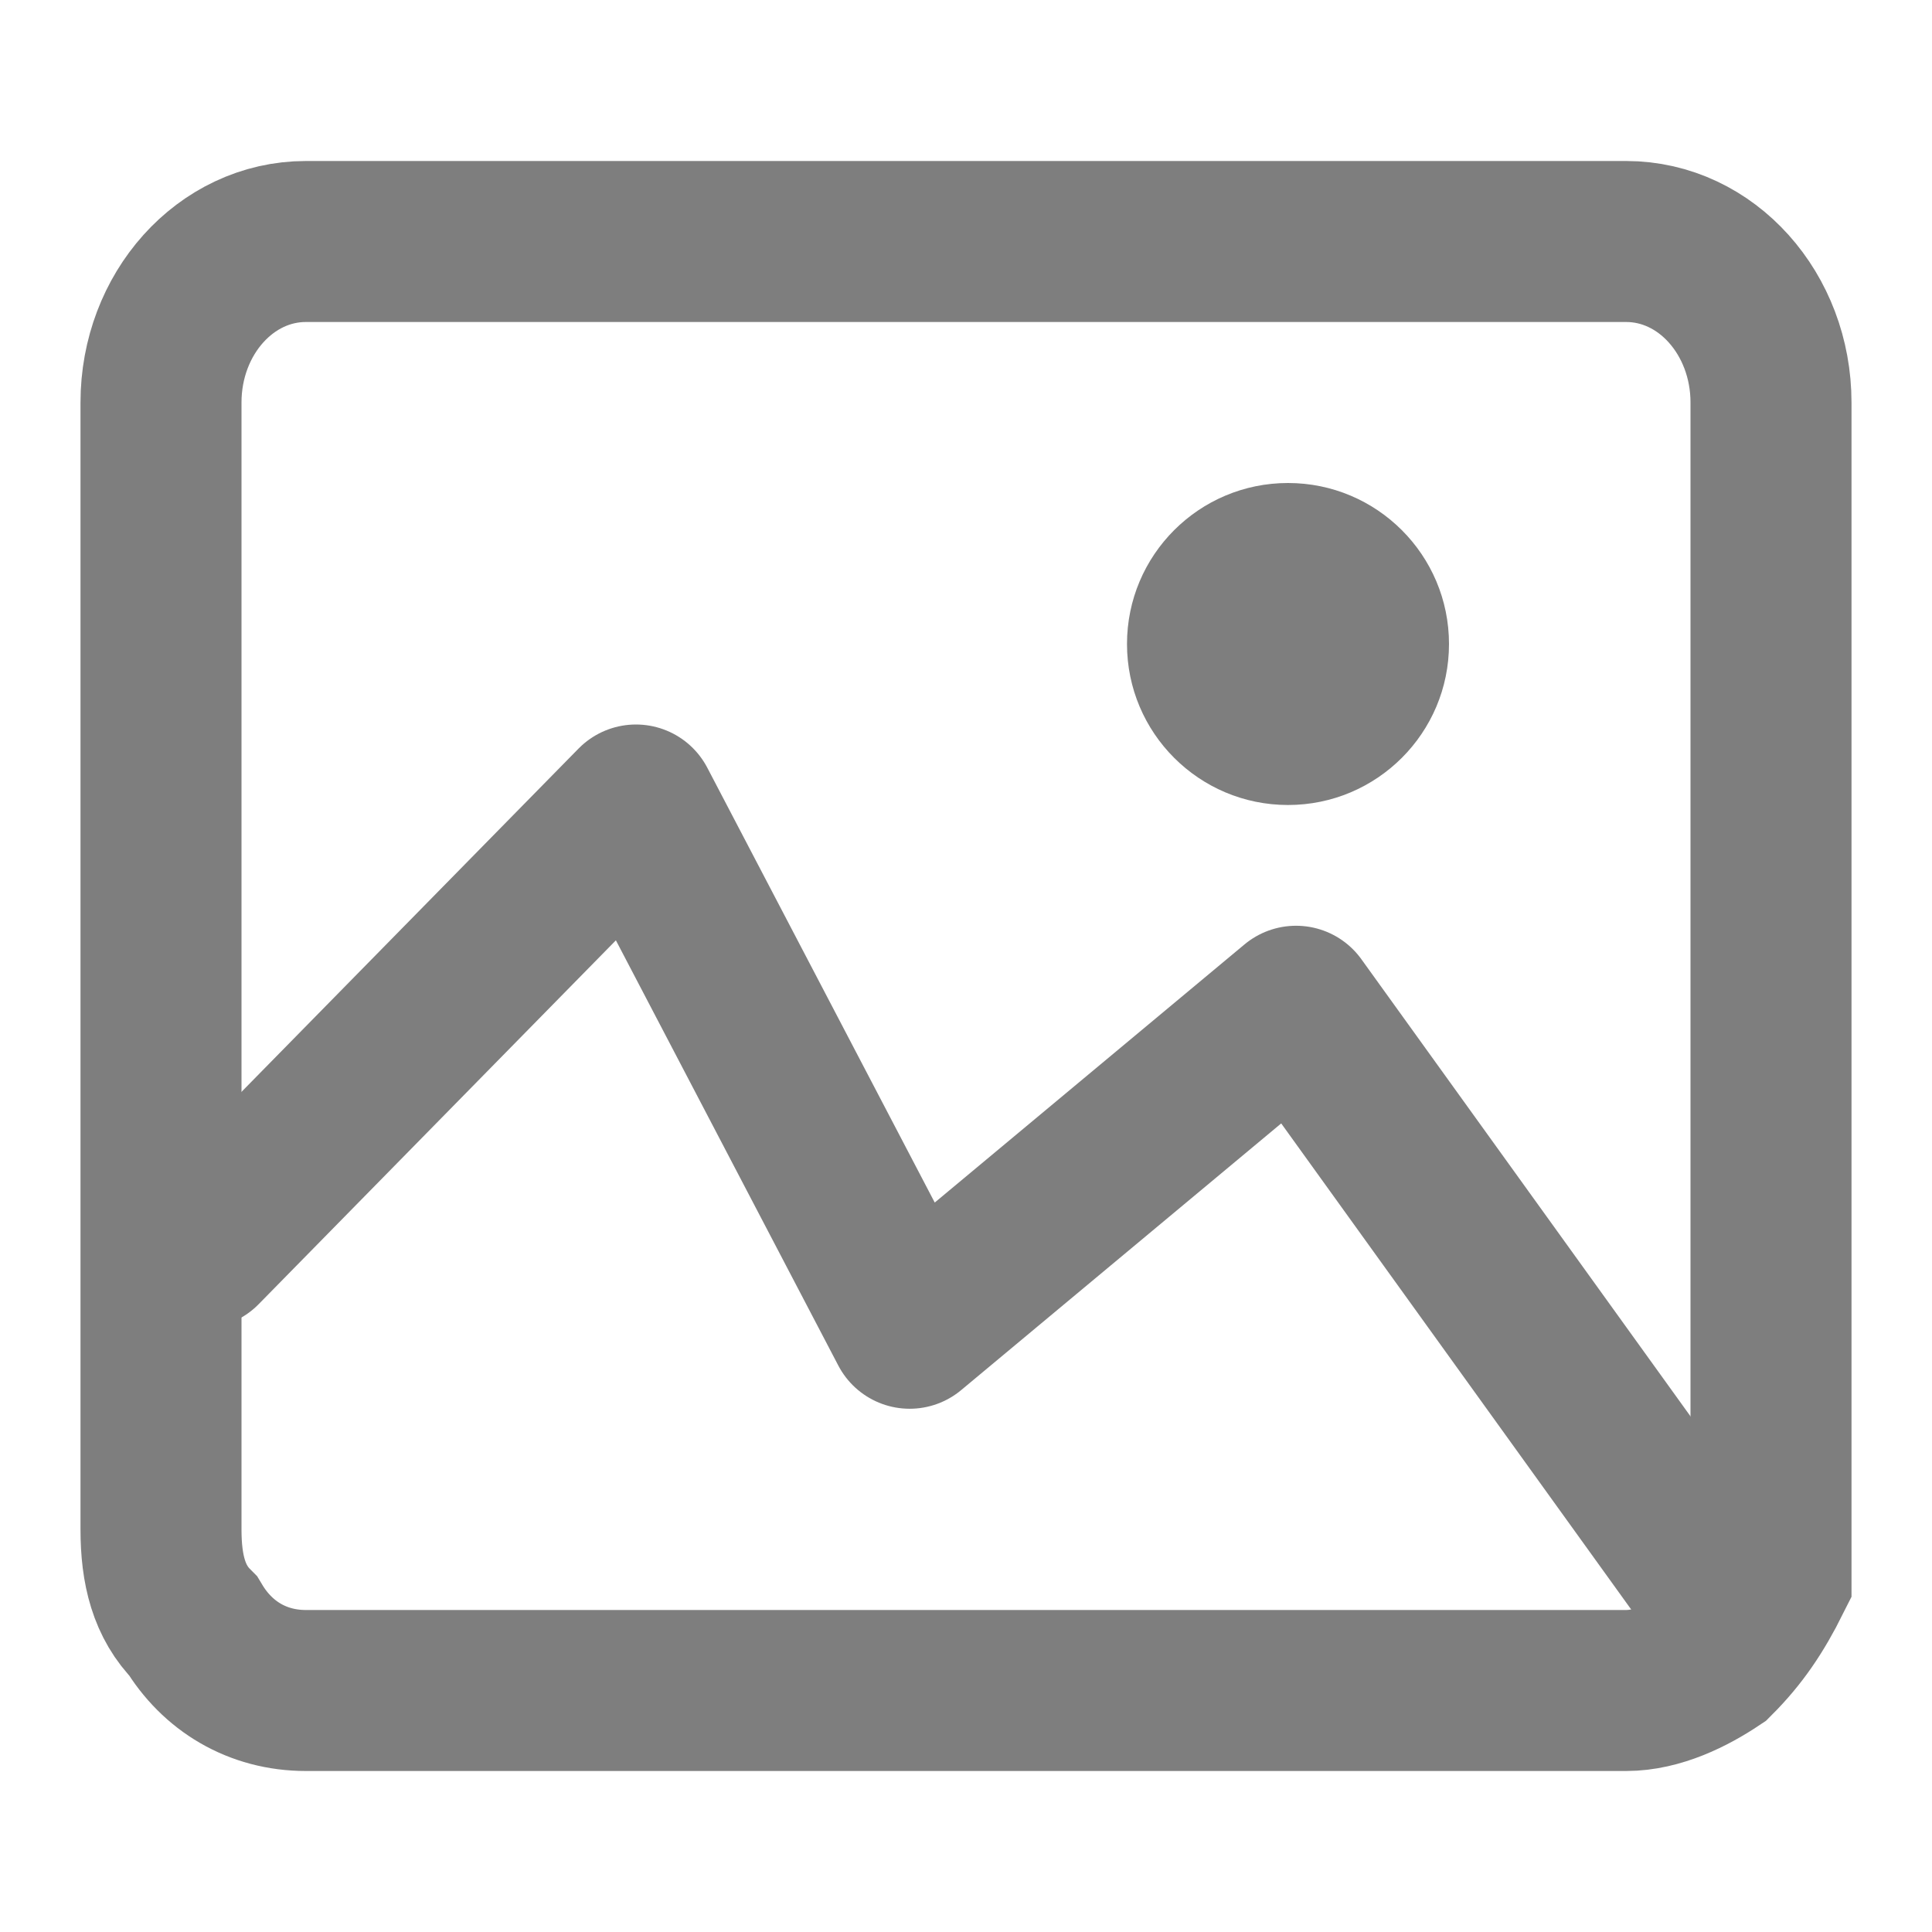
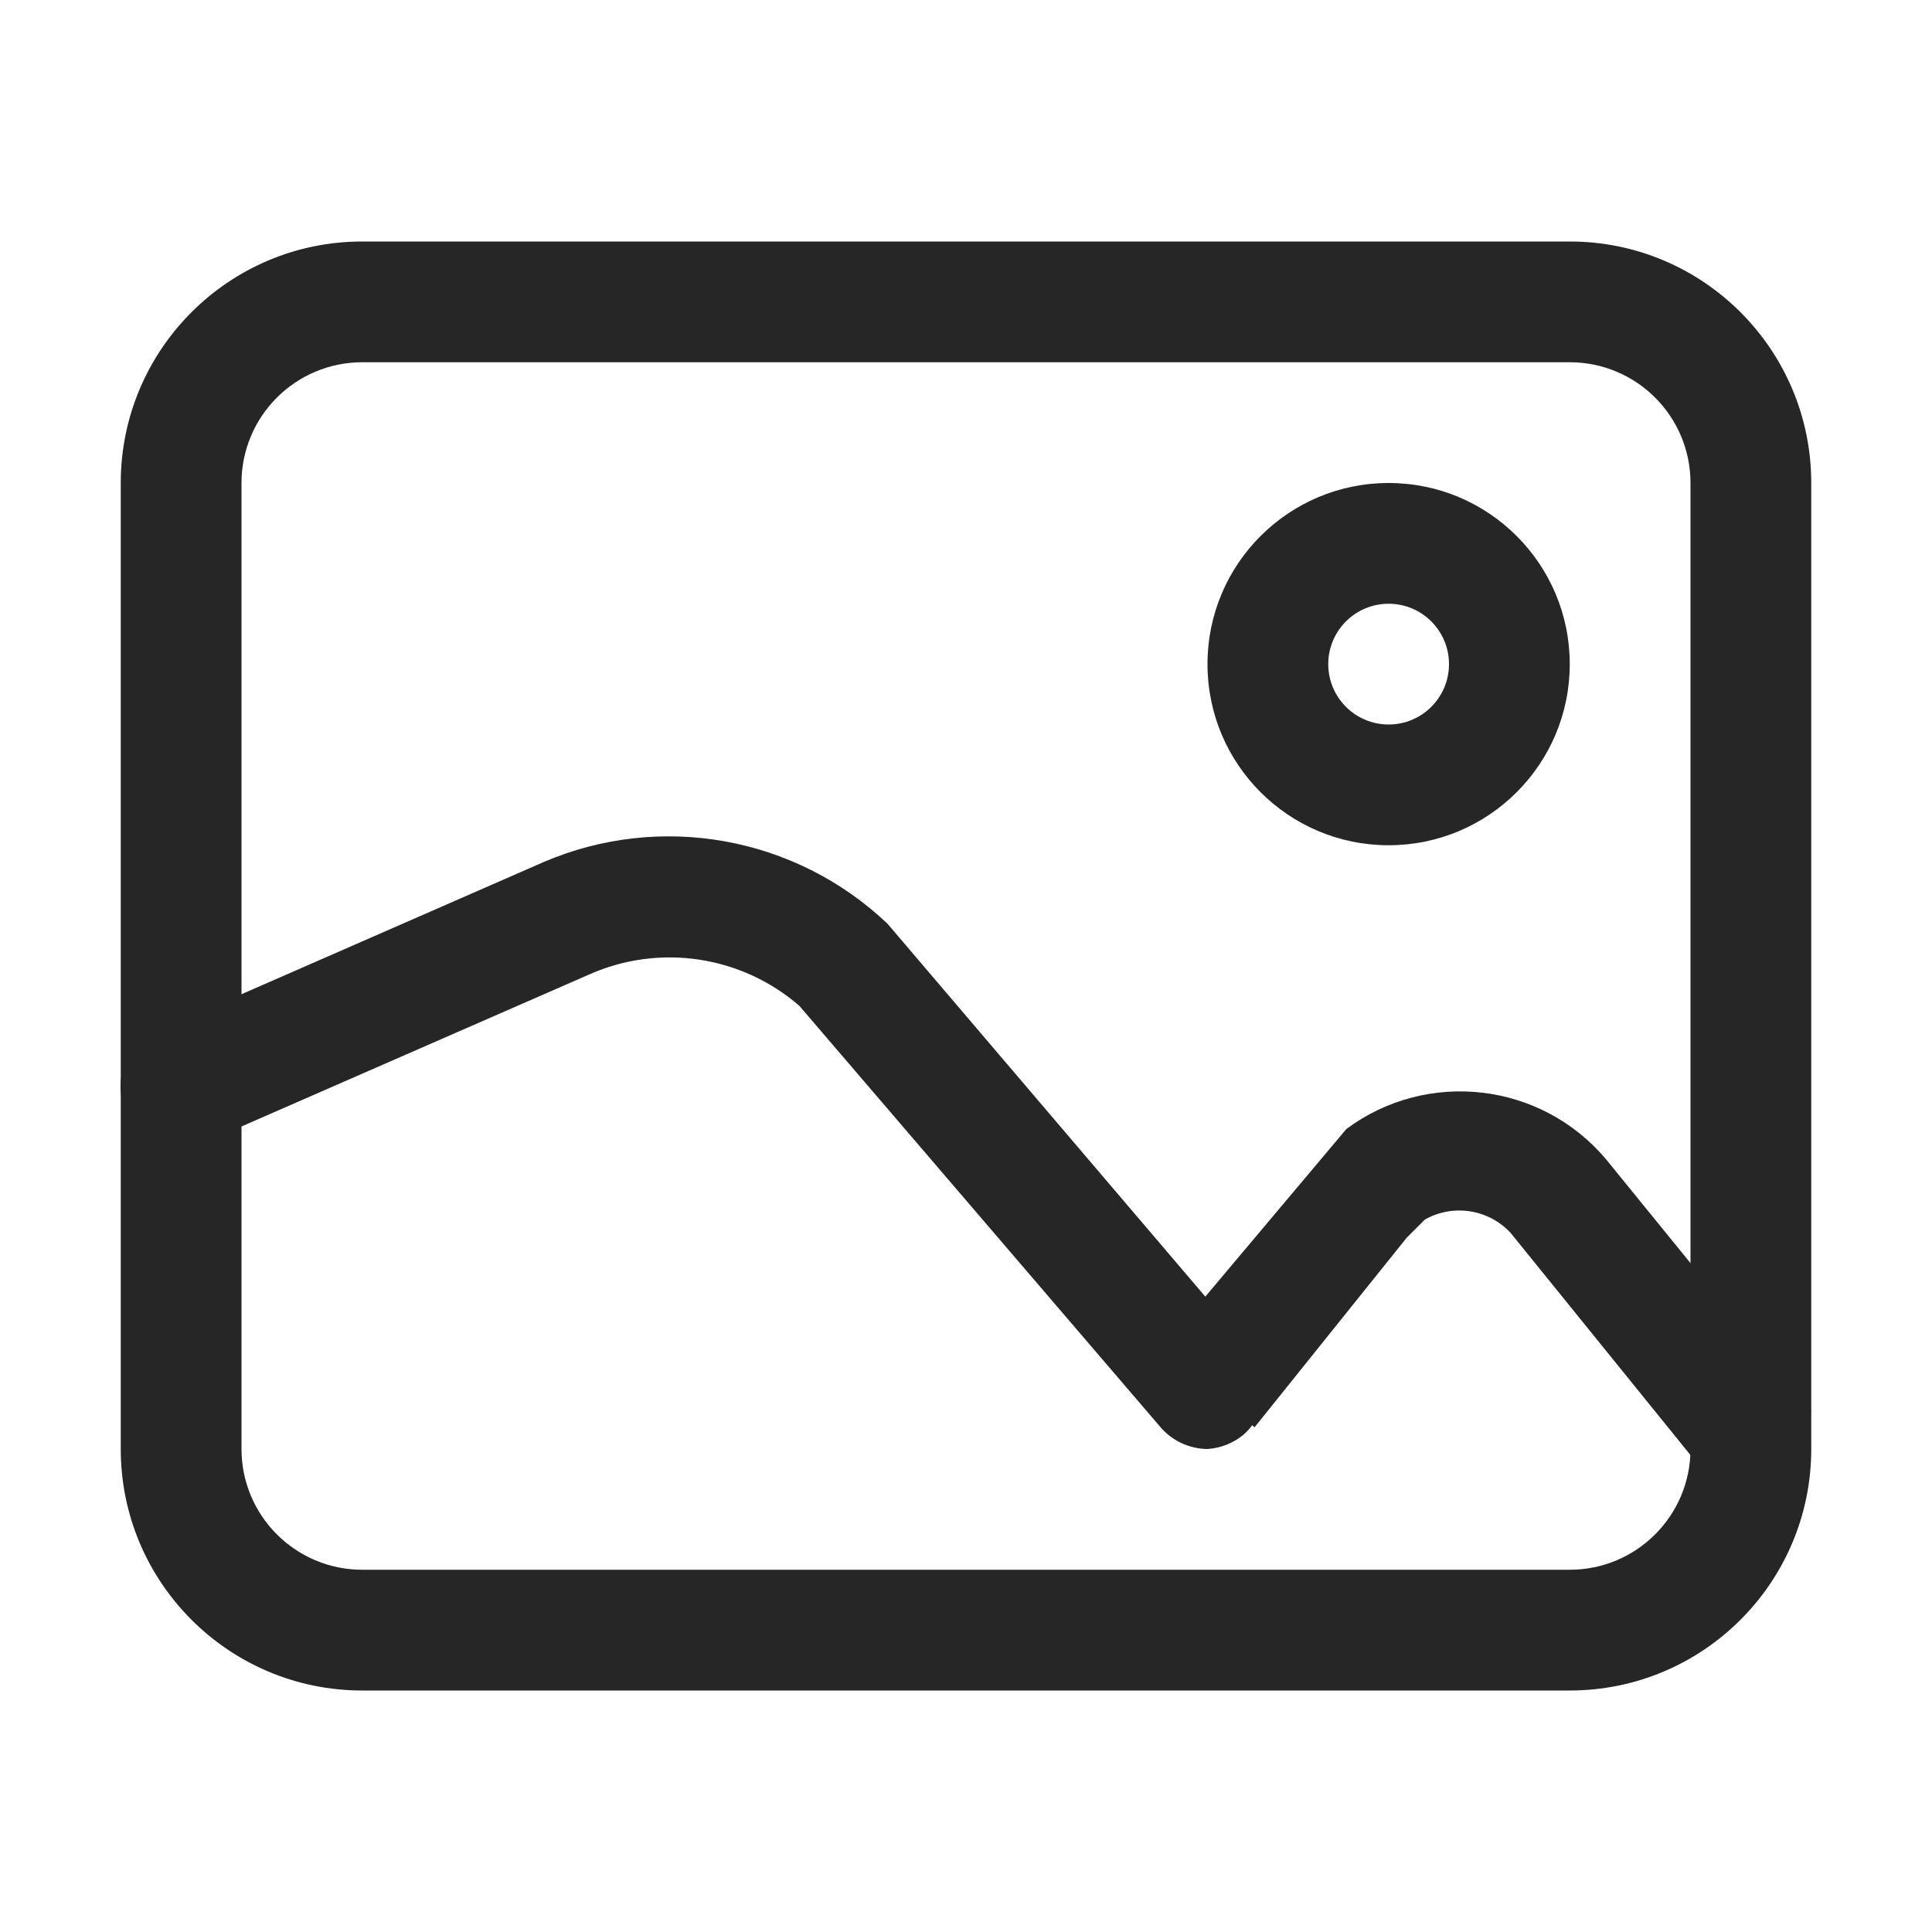
- <svg xmlns="http://www.w3.org/2000/svg" version="1.1" id="图层_1" x="0px" y="0px" viewBox="0 0 24 24" style="enable-background:new 0 0 24 24;" xml:space="preserve">
-   <style type="text/css">
- 	.st0{fill:none;stroke:#7E7E7E;stroke-width:2;stroke-miterlimit:10;}
- 	.st1{fill:#7E7E7E;}
- 	.st2{fill:none;}
- 	.st3{fill:none;stroke:#7E7E7E;stroke-width:2;stroke-linecap:round;stroke-linejoin:round;stroke-miterlimit:10;}
- </style>
-   <path class="st0" d="M20.2,3H3.8C2.8,3,2,3.9,2,5v13.4V19c0,0.5,0.1,0.9,0.4,1.2C2.7,20.7,3.2,21,3.8,21H9h1h0.9h0.5h8.8  c0.4,0,0.8-0.2,1.1-0.4c0.3-0.3,0.5-0.6,0.7-1c0-0.2,0-0.4,0-0.6V5C22,3.9,21.2,3,20.2,3z" />
-   <circle class="st1" cx="16" cy="8" r="2" />
-   <path class="st2" d="M1.4,20.2v0.1C1.6,20.6,2,21,2.7,21h5.8c0.1,0,0.1,0,0.2,0H3C2.4,21,1.8,20.6,1.4,20.2z" />
-   <polyline class="st3" points="2.5,15.5 7.9,10 11.3,16.5 16.1,12.5 21.5,20 " />
+ <svg xmlns="http://www.w3.org/2000/svg" id="图层_1" data-name="图层 1" viewBox="0 0 16 16">
+   <defs>
+     <style>.cls-1{fill:#262626;}</style>
+   </defs>
+   <g id="黑色">
+     <g id="图片">
+       <g id="编组_5备份" data-name="编组 5备份">
+         <g id="路径_7" data-name="路径 7">
+           <path class="cls-1" d="M10,12a.52.52,0,0,1-.38-.17l-3-3.5a1.64,1.64,0,0,0-1.74-.26L1.7,9.46a.5.5,0,0,1-.4-.92l3.2-1.4a2.63,2.63,0,0,1,2.85.51l3,3.52a.51.51,0,0,1-.05.71A.52.52,0,0,1,10,12Z" />
+         </g>
+         <path class="cls-1" d="M13,14H3a2,2,0,0,1-2-2V4A2,2,0,0,1,3,2H13a2,2,0,0,1,2,2v8A2,2,0,0,1,13,14ZM3,3A1,1,0,0,0,2,4v8a1,1,0,0,0,1,1H13a1,1,0,0,0,1-1V4a1,1,0,0,0-1-1Z" />
+         <path class="cls-1" d="M14.21,12.31l-1.7-2.1a.58.58,0,0,0-.71-.11l-.15.15-1.26,1.57-.78-.64,1.54-1.83a1.58,1.58,0,0,1,2.15.25L15,11.69Z" />
+         <path class="cls-1" d="M11.5,7A1.5,1.5,0,1,1,13,5.5,1.5,1.5,0,0,1,11.5,7Zm0-2a.5.5,0,1,0,.5.5A.5.5,0,0,0,11.5,5Z" />
+       </g>
+     </g>
+   </g>
</svg>
